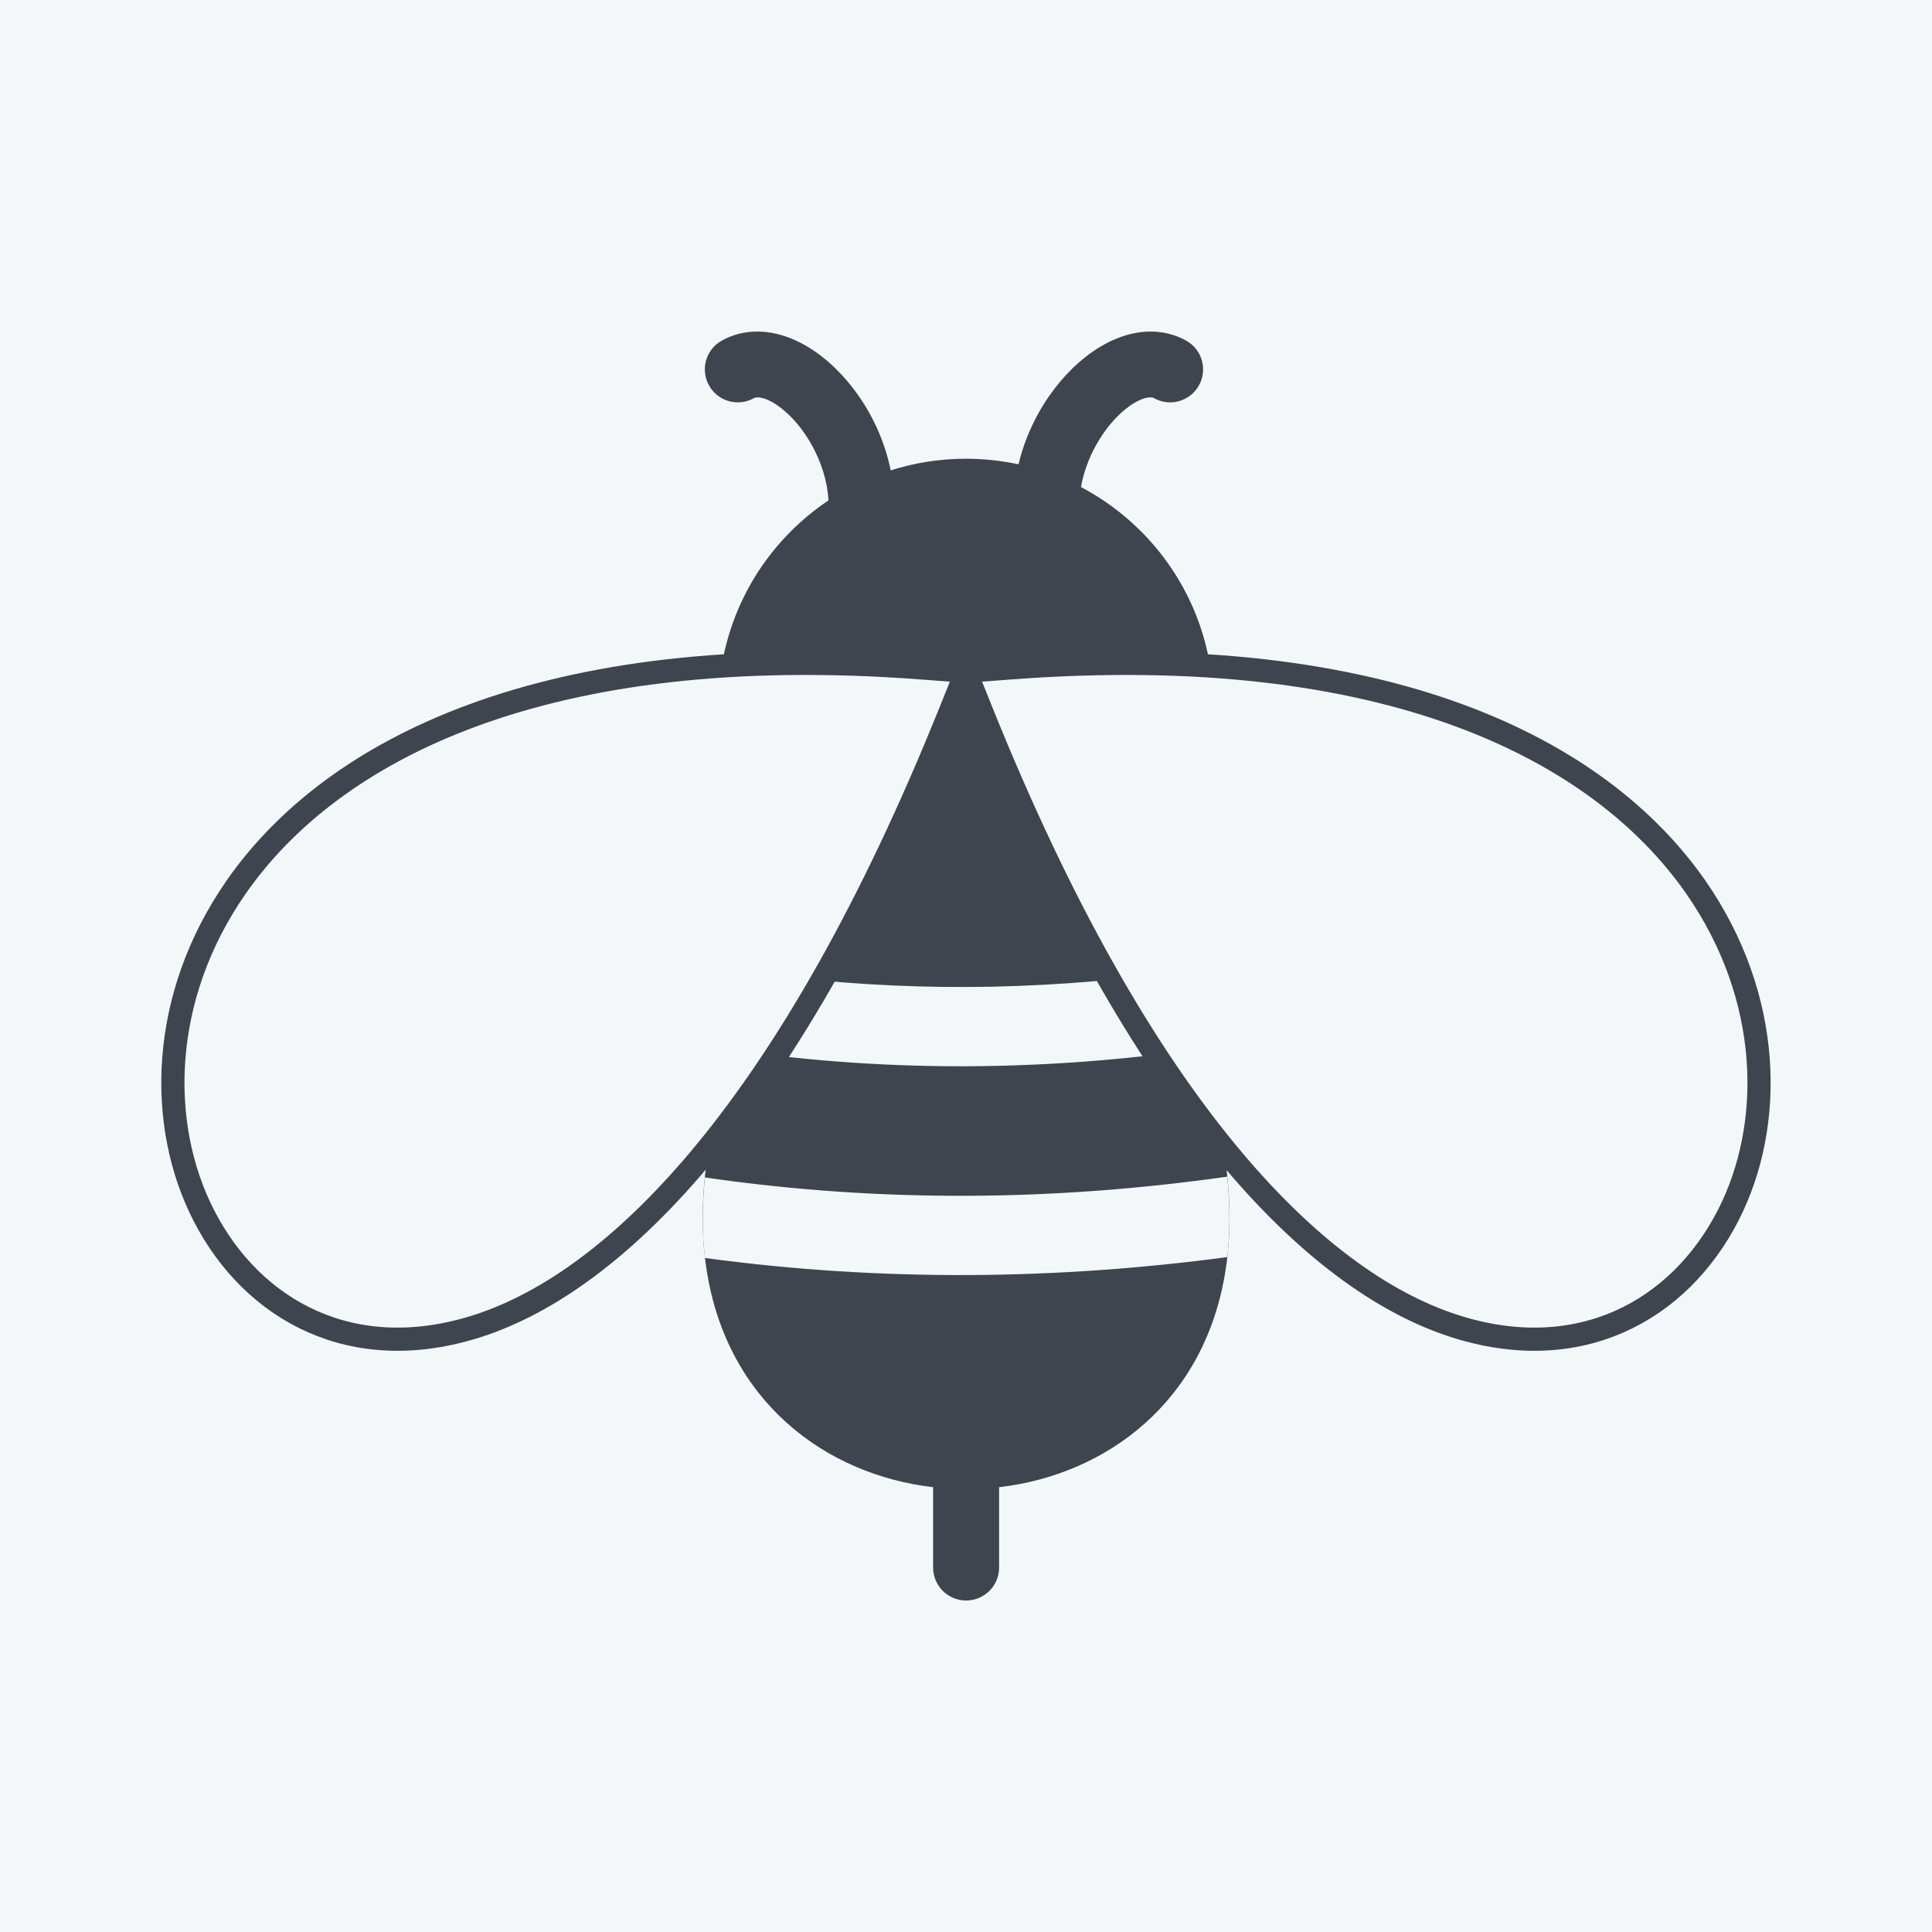
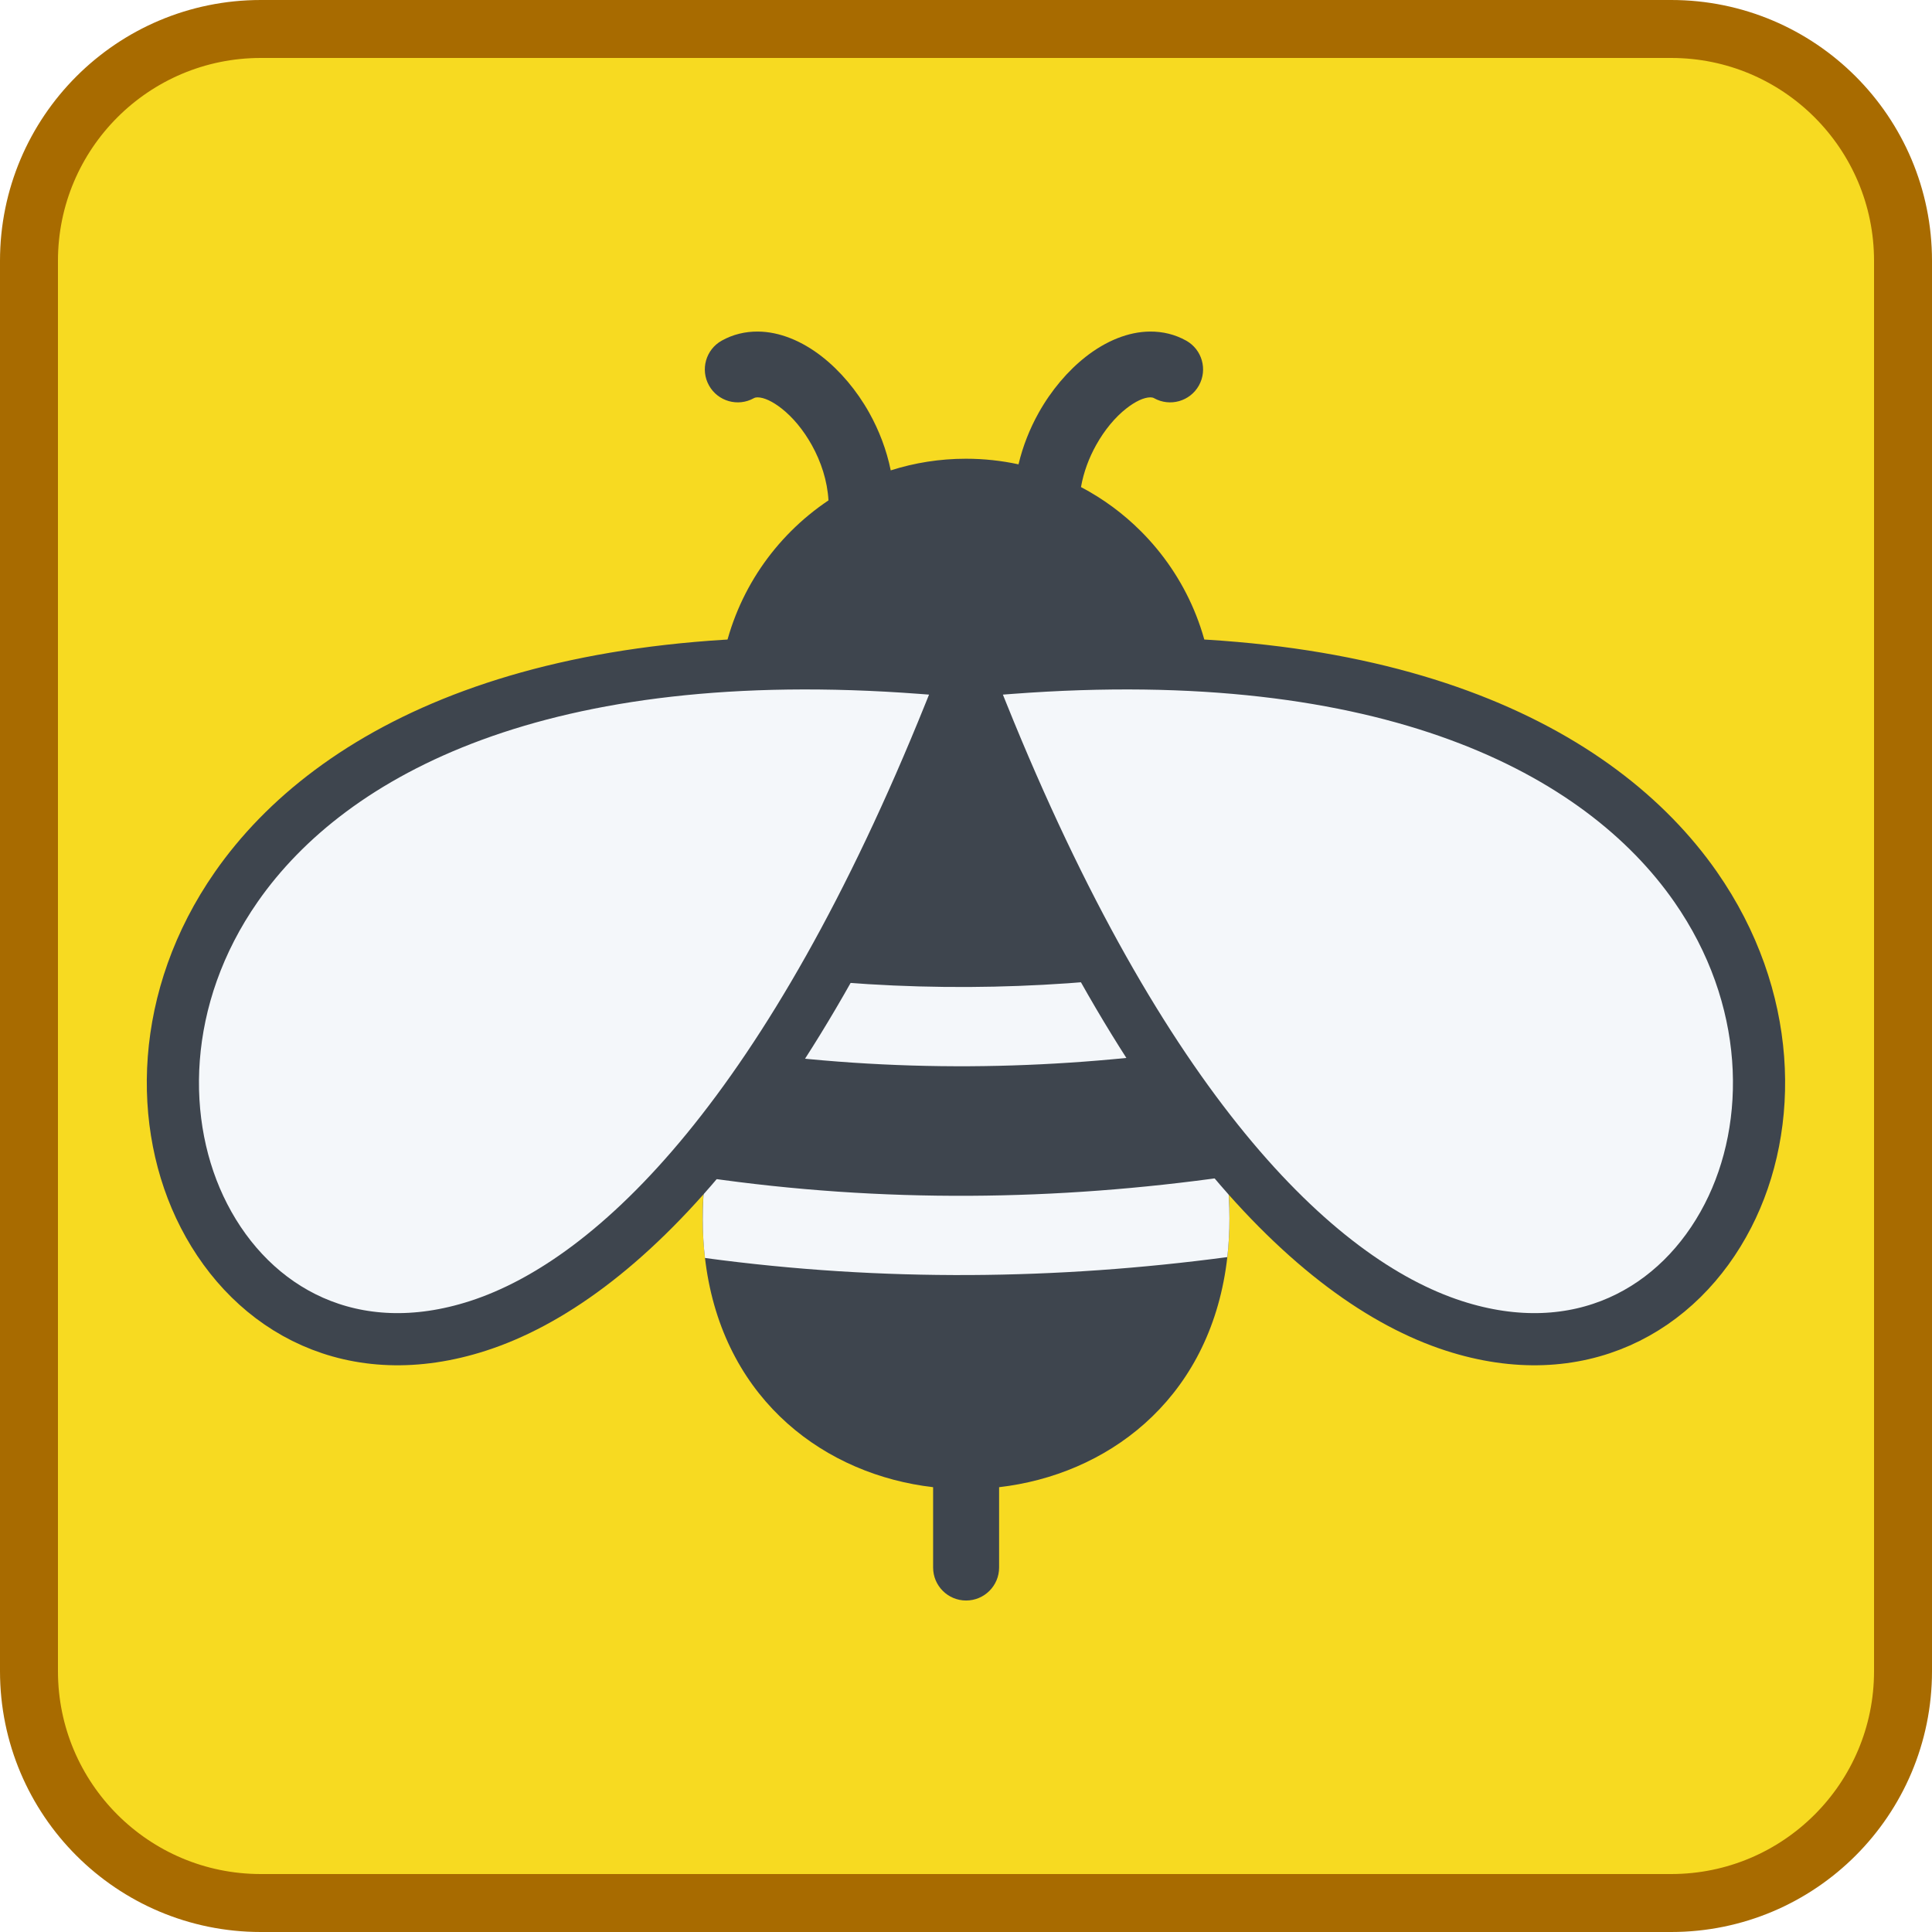
- <svg xmlns="http://www.w3.org/2000/svg" width="2000" height="2000" viewBox="0 0 2000 2000">
-   <path fill-rule="evenodd" fill="rgb(95.702%, 96.875%, 98.047%)" fill-opacity="1" d="M 0 0.078 L 1999.922 0.078 L 1999.922 2000 L 0 2000 L 0 0.078 " />
-   <path fill-rule="evenodd" fill="rgb(95.702%, 96.875%, 98.047%)" fill-opacity="1" d="M 1908.238 1915.156 L 1889.18 1915.156 C 1888.301 1915.156 1887.59 1915.871 1887.59 1916.746 L 1887.59 1935.801 C 1887.59 1936.68 1888.301 1937.395 1889.18 1937.395 L 1908.238 1937.395 C 1909.109 1937.395 1909.828 1936.68 1909.828 1935.801 L 1909.828 1916.746 C 1909.828 1915.871 1909.109 1915.156 1908.238 1915.156 " />
-   <path fill-rule="evenodd" fill="rgb(95.702%, 96.875%, 98.047%)" fill-opacity="1" d="M 1865.281 1916.172 L 1847.09 1916.172 C 1846.262 1916.172 1845.578 1916.855 1845.578 1917.691 L 1845.578 1935.875 C 1845.578 1936.711 1846.262 1937.395 1847.09 1937.395 L 1865.281 1937.395 C 1866.109 1937.395 1866.801 1936.711 1866.801 1935.875 L 1866.801 1917.691 C 1866.801 1916.855 1866.109 1916.172 1865.281 1916.172 " />
-   <path fill-rule="evenodd" fill="rgb(95.702%, 96.875%, 98.047%)" fill-opacity="1" d="M 1822.32 1917.188 L 1805.012 1917.188 C 1804.211 1917.188 1803.559 1917.84 1803.559 1918.637 L 1803.559 1935.949 C 1803.559 1936.742 1804.211 1937.395 1805.012 1937.395 L 1822.32 1937.395 C 1823.121 1937.395 1823.77 1936.742 1823.77 1935.949 L 1823.77 1918.637 C 1823.77 1917.84 1823.121 1917.188 1822.32 1917.188 " />
-   <path fill-rule="evenodd" fill="rgb(95.702%, 96.875%, 98.047%)" fill-opacity="1" d="M 1779.371 1918.207 L 1762.93 1918.207 C 1762.172 1918.207 1761.551 1918.824 1761.551 1919.582 L 1761.551 1936.02 C 1761.551 1936.777 1762.172 1937.395 1762.93 1937.395 L 1779.371 1937.395 C 1780.121 1937.395 1780.738 1936.777 1780.738 1936.02 L 1780.738 1919.582 C 1780.738 1918.824 1780.121 1918.207 1779.371 1918.207 " />
-   <path fill-rule="evenodd" fill="rgb(95.702%, 96.875%, 98.047%)" fill-opacity="1" d="M 1736.41 1919.223 L 1720.84 1919.223 C 1720.129 1919.223 1719.539 1919.809 1719.539 1920.523 L 1719.539 1936.094 C 1719.539 1936.809 1720.129 1937.395 1720.84 1937.395 L 1736.41 1937.395 C 1737.129 1937.395 1737.711 1936.809 1737.711 1936.094 L 1737.711 1920.523 C 1737.711 1919.809 1737.129 1919.223 1736.41 1919.223 " />
-   <path fill-rule="evenodd" fill="rgb(95.702%, 96.875%, 98.047%)" fill-opacity="1" d="M 1693.461 1920.238 L 1678.762 1920.238 C 1678.078 1920.238 1677.531 1920.793 1677.531 1921.469 L 1677.531 1936.168 C 1677.531 1936.844 1678.078 1937.395 1678.762 1937.395 L 1693.461 1937.395 C 1694.129 1937.395 1694.68 1936.844 1694.68 1936.168 L 1694.68 1921.469 C 1694.68 1920.793 1694.129 1920.238 1693.461 1920.238 " />
-   <path fill-rule="evenodd" fill="rgb(95.702%, 96.875%, 98.047%)" fill-opacity="1" d="M 1650.5 1921.258 L 1636.672 1921.258 C 1636.039 1921.258 1635.52 1921.777 1635.52 1922.414 L 1635.52 1936.238 C 1635.52 1936.875 1636.039 1937.395 1636.672 1937.395 L 1650.5 1937.395 C 1651.141 1937.395 1651.648 1936.875 1651.648 1936.238 L 1651.648 1922.414 C 1651.648 1921.777 1651.141 1921.258 1650.5 1921.258 " />
-   <path fill-rule="evenodd" fill="rgb(95.702%, 96.875%, 98.047%)" fill-opacity="1" d="M 1607.539 1922.273 L 1594.59 1922.273 C 1593.988 1922.273 1593.512 1922.762 1593.512 1923.355 L 1593.512 1936.312 C 1593.512 1936.906 1593.988 1937.395 1594.59 1937.395 L 1607.539 1937.395 C 1608.141 1937.395 1608.629 1936.906 1608.629 1936.312 L 1608.629 1923.355 C 1608.629 1922.762 1608.141 1922.273 1607.539 1922.273 " />
-   <path fill-rule="evenodd" fill="rgb(95.702%, 96.875%, 98.047%)" fill-opacity="1" d="M 1564.59 1923.293 L 1552.5 1923.293 C 1551.949 1923.293 1551.488 1923.746 1551.488 1924.301 L 1551.488 1936.387 C 1551.488 1936.941 1551.949 1937.395 1552.5 1937.395 L 1564.59 1937.395 C 1565.141 1937.395 1565.602 1936.941 1565.602 1936.387 L 1565.602 1924.301 C 1565.602 1923.746 1565.141 1923.293 1564.59 1923.293 " />
-   <path fill-rule="evenodd" fill="rgb(24.315%, 27.051%, 30.589%)" fill-opacity="1" d="M 987.98 713.691 C 554.203 1238.746 744.805 1513.926 965.957 1539.535 L 965.957 1622.691 C 965.957 1641.559 981.246 1656.848 1000.109 1656.848 C 1018.969 1656.848 1034.27 1641.559 1034.27 1622.691 L 1034.27 1539.535 C 1255.41 1513.957 1446.02 1238.754 1012.262 713.711 C 1080.391 715.25 1150.449 729.371 1254.82 756 C 1255.66 747.68 1256.09 739.352 1256.09 731.051 C 1256.09 660.309 1227.41 596.27 1181.051 549.922 C 1162.879 531.738 1141.98 516.281 1119.031 504.211 C 1121.73 488.789 1127.309 473.969 1134.711 460.711 C 1143.488 444.961 1154.48 431.84 1165.969 422.852 C 1175.219 415.609 1184.012 411.379 1190.93 411.328 C 1192.34 411.328 1193.629 411.609 1194.711 412.211 C 1211.172 421.379 1231.941 415.48 1241.109 399.031 C 1250.289 382.578 1244.379 361.809 1227.93 352.629 C 1216.301 346.141 1203.66 343.148 1190.512 343.23 C 1168.078 343.371 1144.898 352.93 1124.051 369.25 C 1105.441 383.82 1088.211 404.031 1075.129 427.488 C 1066.09 443.699 1058.871 461.68 1054.359 480.68 C 1036.809 476.879 1018.602 474.879 999.918 474.879 C 972.781 474.879 946.633 479.109 922.09 486.93 C 917.746 465.621 909.961 445.469 899.938 427.488 C 886.855 404.031 869.621 383.82 851.012 369.25 C 830.164 352.93 806.984 343.371 784.551 343.23 C 771.406 343.148 758.77 346.148 747.133 352.629 C 730.68 361.809 724.781 382.578 733.953 399.031 C 743.125 415.48 763.898 421.379 780.352 412.211 C 781.438 411.609 782.723 411.328 784.141 411.328 C 791.059 411.379 799.852 415.609 809.098 422.852 C 820.582 431.84 831.578 444.961 840.359 460.711 C 849.938 477.891 856.477 497.68 857.645 518 C 843.656 527.359 830.641 538.059 818.785 549.922 C 772.426 596.27 743.754 660.309 743.754 731.051 C 743.754 739.328 744.176 747.621 745.008 755.91 C 849.605 729.191 919.762 715.141 987.98 713.691 " />
-   <path fill-rule="evenodd" fill="rgb(95.702%, 96.875%, 98.047%)" fill-opacity="1" d="M 729.73 1218.91 C 726.723 1248.734 726.789 1276.578 729.781 1302.27 C 821.863 1314.699 913.363 1320.383 1004.328 1319.914 C 1093.621 1319.453 1182.328 1313.074 1270.512 1301.344 C 1273.43 1275.664 1273.488 1247.871 1270.422 1218.078 C 1182.012 1230.598 1093.191 1237.414 1003.91 1237.875 C 913.094 1238.344 821.719 1232.25 729.73 1218.91 " />
-   <path fill-rule="evenodd" fill="rgb(95.702%, 96.875%, 98.047%)" fill-opacity="1" d="M 793.355 1008.652 C 780.461 1035.891 769.57 1062.113 760.68 1087.273 C 842.266 1098.898 923.355 1104.215 1003.98 1103.762 C 1082.879 1103.316 1161.281 1097.355 1239.23 1086.391 C 1230.301 1061.234 1219.379 1035.012 1206.449 1007.785 C 1139.109 1016.566 1071.5 1021.336 1003.609 1021.723 C 933.887 1022.113 863.816 1017.891 793.355 1008.652 " />
-   <path fill-rule="nonzero" fill="rgb(95.702%, 96.875%, 98.047%)" fill-opacity="1" d="M 1045.762 691.41 C 1436.891 661.809 1656.27 776.102 1755.25 918.039 C 1834.82 1032.148 1837.18 1164.488 1788.77 1258.57 C 1738.23 1356.805 1634.41 1414.438 1504.922 1372.469 C 1359.949 1325.48 1181.121 1145.953 1016.738 738.078 L 999.348 694.93 L 1045.762 691.41 " />
-   <path fill="none" stroke-width="239.998" stroke-linecap="round" stroke-linejoin="round" stroke="rgb(24.315%, 27.051%, 30.589%)" stroke-opacity="1" stroke-miterlimit="2.613" d="M 10457.617 13085.898 C 14368.906 13381.914 16562.695 12238.984 17552.5 10819.609 C 18348.203 9678.516 18371.797 8355.117 17887.695 7414.297 C 17382.305 6431.953 16344.102 5855.625 15049.219 6275.312 C 13599.492 6745.195 11811.211 8540.469 10167.383 12619.219 L 9993.477 13050.703 Z M 10457.617 13085.898 " transform="matrix(0.1, 0, 0, -0.1, 0, 2000)" />
-   <path fill-rule="nonzero" fill="rgb(95.702%, 96.875%, 98.047%)" fill-opacity="1" d="M 954.164 691.41 C 563.023 661.809 343.652 776.102 244.672 918.039 C 165.102 1032.148 162.742 1164.488 211.148 1258.57 C 261.691 1356.805 365.512 1414.438 495.004 1372.469 C 639.973 1325.48 818.805 1145.953 983.184 738.078 L 1000.57 694.93 L 954.164 691.41 " />
-   <path fill="none" stroke-width="239.998" stroke-linecap="round" stroke-linejoin="round" stroke="rgb(24.315%, 27.051%, 30.589%)" stroke-opacity="1" stroke-miterlimit="2.613" d="M 9541.641 13085.898 C 5630.234 13381.914 3436.523 12238.984 2446.719 10819.609 C 1651.016 9678.516 1627.422 8355.117 2111.484 7414.297 C 2616.914 6431.953 3655.117 5855.625 4950.039 6275.312 C 6399.727 6745.195 8188.047 8540.469 9831.836 12619.219 L 10005.703 13050.703 Z M 9541.641 13085.898 " transform="matrix(0.1, 0, 0, -0.1, 0, 2000)" />
+ <svg xmlns="http://www.w3.org/2000/svg" role="img" aria-label="spellingbee" viewBox="0 0 2000 2000">
+   <rect x="30" y="30" width="1940" height="1940" rx="240" fill="#f7da21" stroke="#a86b00" stroke-width="60" />
+   <path fill="#3e454e" fill-rule="evenodd" d="M987.98 713.691c-433.777 525.055-243.175 800.235-22.023 825.844v83.156c0 18.868 15.29 34.157 34.152 34.157 18.86 0 34.16-15.29 34.16-34.157v-83.156c221.141-25.578 411.75-300.781-22.007-825.824 68.129 1.539 138.187 15.66 242.558 42.289.84-8.32 1.27-16.648 1.27-24.95 0-70.741-28.68-134.78-75.04-181.128a256.6 256.6 0 0 0-62.019-45.711c2.7-15.422 8.278-30.242 15.68-43.5 8.777-15.75 19.77-28.871 31.258-37.86 9.25-7.242 18.043-11.472 24.96-11.523 1.41 0 2.7.281 3.782.883 16.46 9.168 37.23 3.27 46.398-13.18 9.18-16.453 3.27-37.222-13.18-46.402-11.628-6.488-24.269-9.48-37.417-9.399-22.434.141-45.614 9.7-66.461 26.02-18.61 14.57-35.84 34.781-48.922 58.238-9.04 16.211-16.258 34.192-20.77 53.192-17.55-3.801-35.757-5.801-54.441-5.801-27.137 0-53.285 4.23-77.828 12.05-4.344-21.308-12.13-41.46-22.153-59.44-13.082-23.458-30.316-43.669-48.925-58.239-20.848-16.32-44.028-25.879-66.461-26.02-13.145-.082-25.781 2.918-37.418 9.399-16.453 9.18-22.352 29.95-13.18 46.402 9.172 16.45 29.945 22.348 46.399 13.18 1.086-.602 2.37-.883 3.789-.883 6.918.05 15.71 4.281 24.957 11.524 11.484 8.988 22.48 22.109 31.261 37.859 9.578 17.18 16.118 36.969 17.286 57.289a257 257 0 0 0-38.86 31.922c-46.36 46.348-75.031 110.387-75.031 181.129 0 8.277.422 16.57 1.254 24.86 104.597-26.72 174.754-40.77 242.972-42.22" />
+   <path fill="#f4f7fa" fill-rule="evenodd" d="M729.73 1218.91c-3.007 29.824-2.94 57.668.051 83.36 92.082 12.43 183.582 18.113 274.547 17.644 89.293-.46 178-6.84 266.184-18.57 2.918-25.68 2.976-53.473-.09-83.266-88.41 12.52-177.23 19.336-266.512 19.797-90.816.469-182.191-5.625-274.18-18.965m63.625-210.258c-12.894 27.239-23.785 53.461-32.675 78.621 81.586 11.625 162.675 16.942 243.3 16.489 78.899-.446 157.301-6.407 235.25-17.371-8.93-25.157-19.851-51.38-32.78-78.606-67.34 8.781-134.95 13.55-202.84 13.938-69.723.39-139.794-3.832-210.255-13.07" />
+   <path fill="#f4f7fa" d="M1045.762 691.41c391.129-29.601 610.508 84.692 709.488 226.63 79.57 114.108 81.93 246.448 33.52 340.53-50.54 98.235-154.36 155.868-283.848 113.899-144.973-46.989-323.8-226.516-488.184-634.39l-17.39-43.15z" />
+   <path fill="none" stroke="#3e454e" stroke-linecap="round" stroke-linejoin="round" stroke-miterlimit="2.613" stroke-width="239.998" d="M10457.617 13085.898c3911.29 296.016 6105.078-846.914 7094.883-2266.289 795.703-1141.093 819.297-2464.492 335.195-3405.312-505.39-982.344-1543.593-1558.672-2838.476-1138.984-1449.727 469.882-3238.008 2265.156-4881.836 6343.906l-173.906 431.484Zm0 0" style="stroke-width:540;stroke-dasharray:none" transform="matrix(.1 0 0 -.1 0 2000)" />
+   <path fill="#f4f7fa" d="M954.164 691.41c-391.14-29.601-610.512 84.692-709.492 226.63-79.57 114.108-81.93 246.448-33.524 340.53 50.543 98.235 154.364 155.868 283.856 113.899 144.969-46.989 323.8-226.516 488.18-634.39l17.386-43.15z" />
+   <path fill="none" stroke="#3e454e" stroke-linecap="round" stroke-linejoin="round" stroke-miterlimit="2.613" stroke-width="239.998" d="M9541.64 13085.898c-3911.406 296.016-6105.117-846.914-7094.921-2266.289-795.703-1141.093-819.297-2464.492-335.235-3405.312 505.43-982.344 1543.633-1558.672 2838.555-1138.984 1449.688 469.882 3238.008 2265.156 4881.797 6343.906l173.867 431.484Zm0 0" style="stroke-width:540;stroke-dasharray:none" transform="matrix(.1 0 0 -.1 0 2000)" />
</svg>
